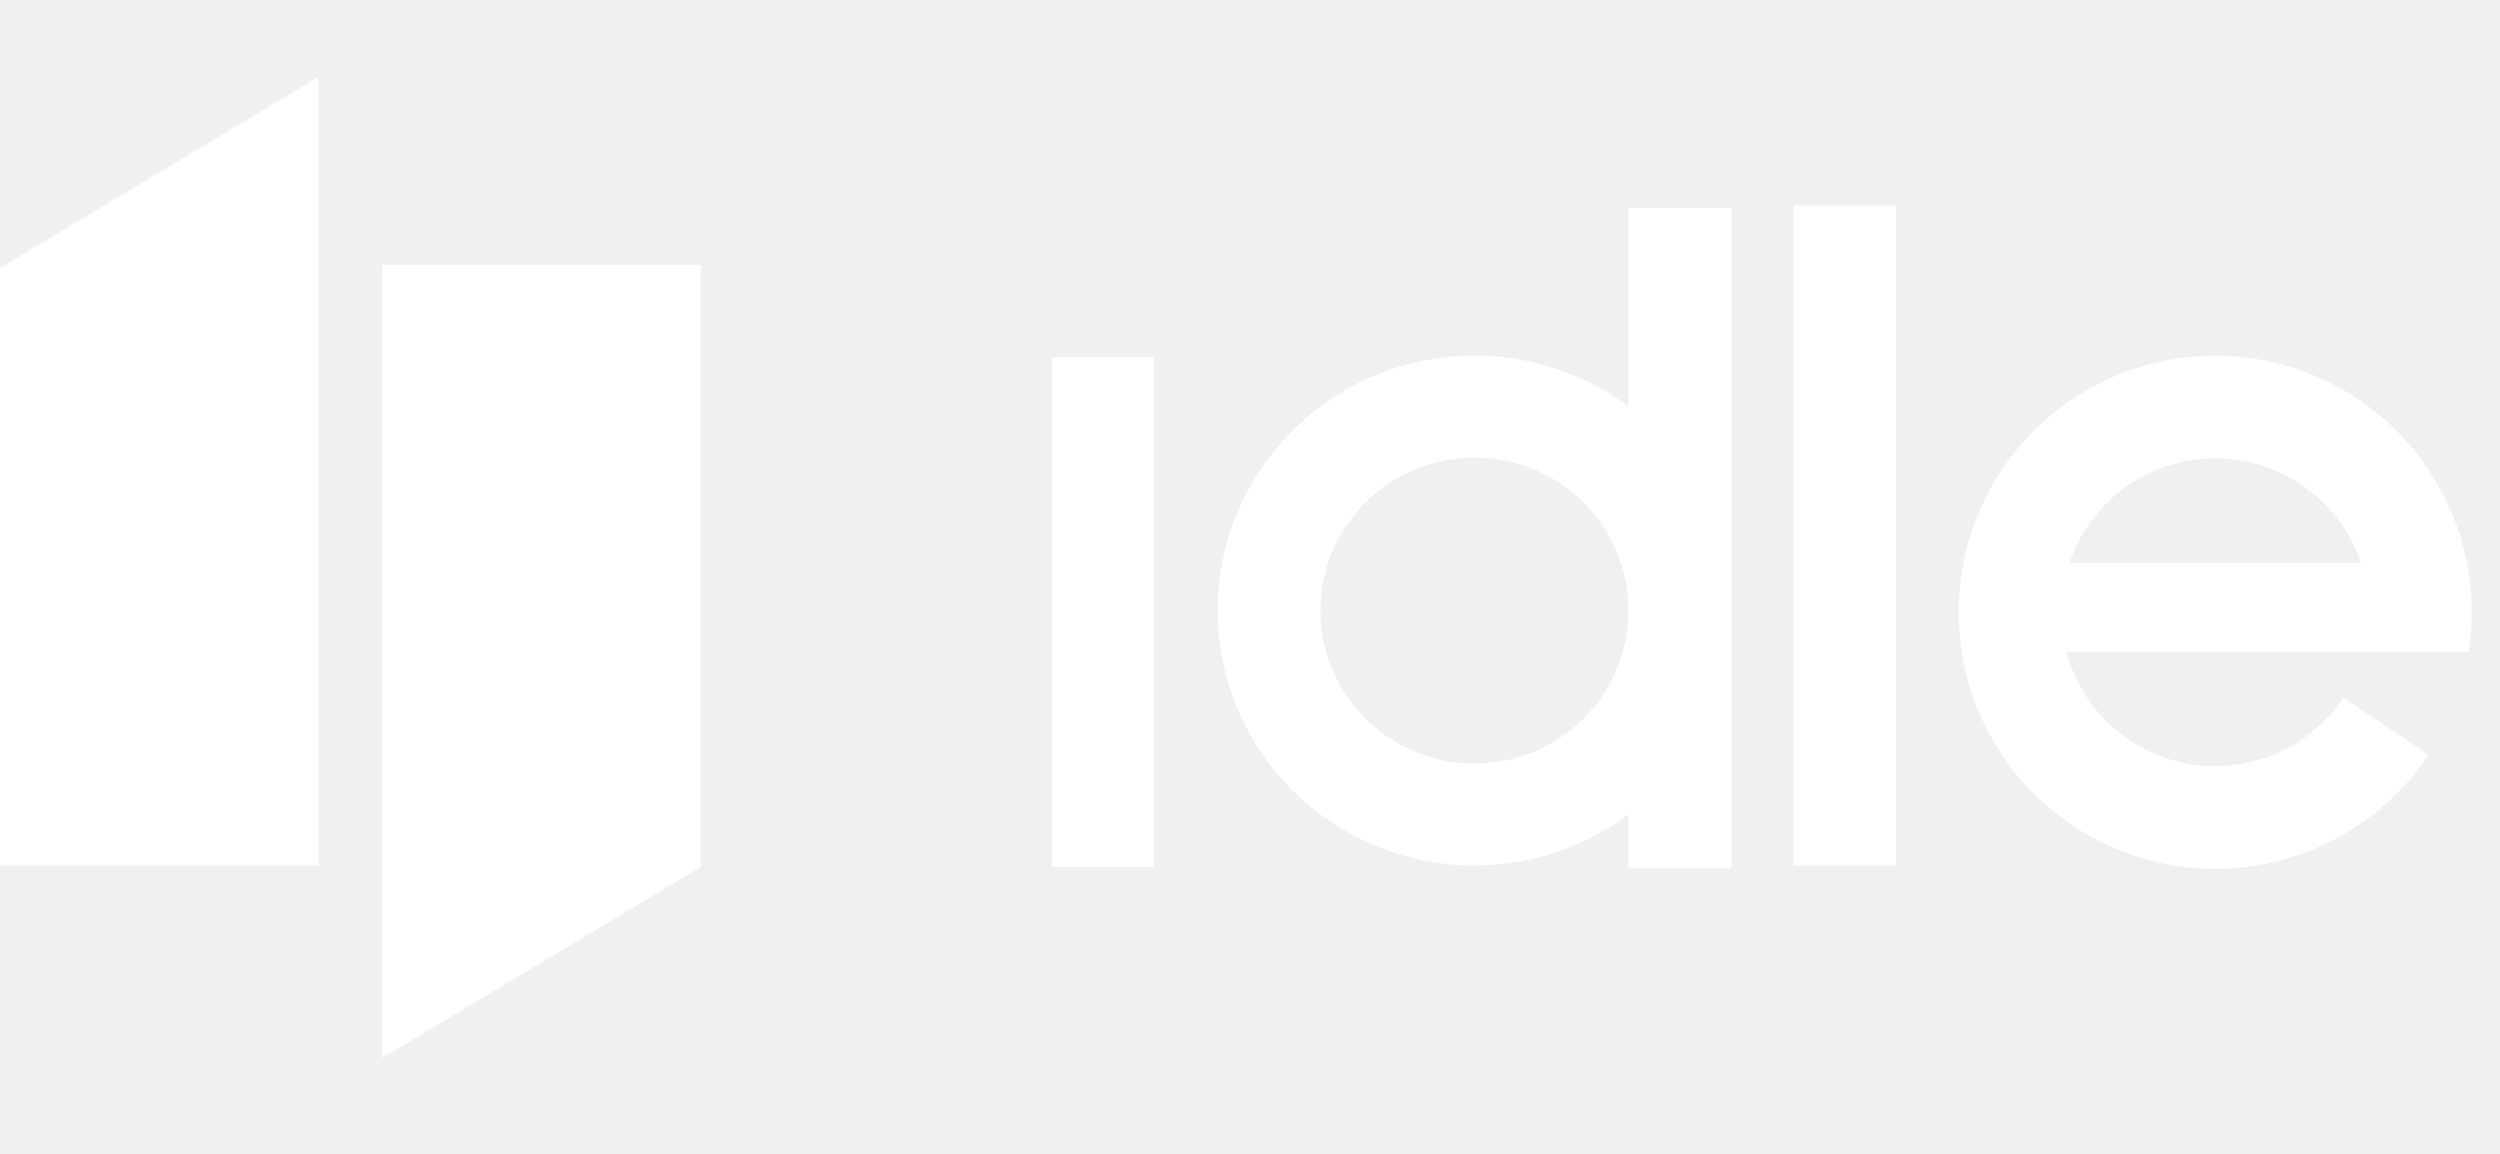
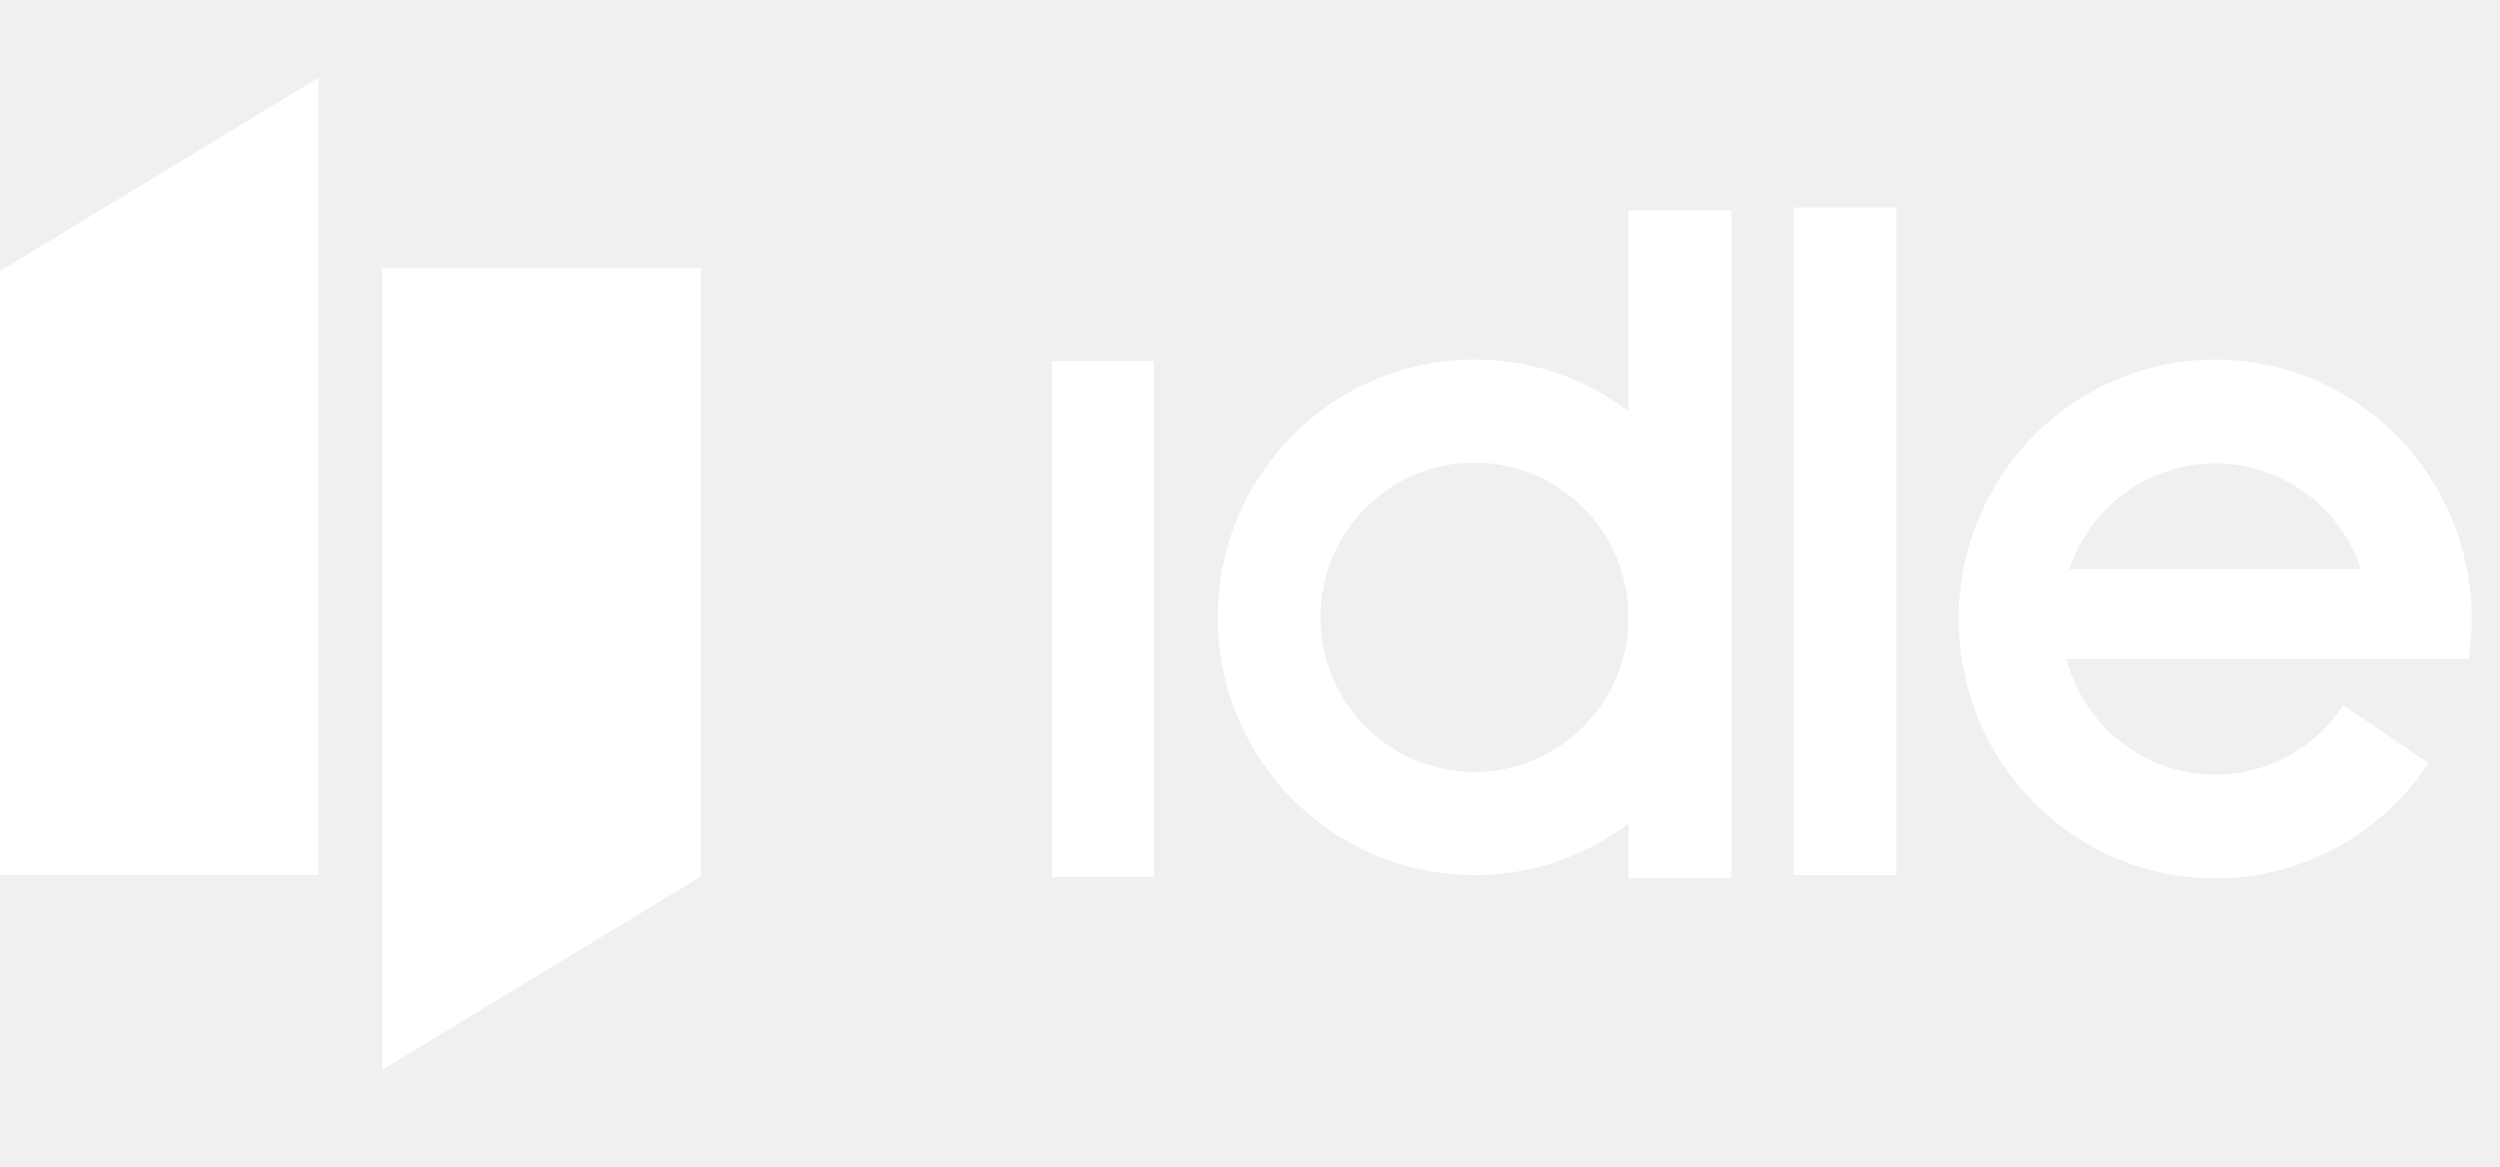
- <svg xmlns="http://www.w3.org/2000/svg" fill="none" height="30" viewBox="0 0 65 30" width="65">
-   <g fill="#fff">
-     <path clip-rule="evenodd" d="m8.282 2v20.498h-8.282v-15.529z" fill-rule="evenodd" />
-     <path clip-rule="evenodd" d="m9.938 27.509v-20.622h8.282v.236 15.418z" fill-rule="evenodd" />
-     <path d="m27.353 9.29h2.65v13.251h-2.65z" />
-     <path d="m27.353 9.29h2.65v13.251h-2.65z" />
-     <path d="m45.012 15.874c0 3.66-2.989 6.628-6.676 6.628-3.687 0-6.676-2.967-6.676-6.628s2.989-6.628 6.676-6.628c3.687 0 6.676 2.967 6.676 6.628zm-10.681 0c0 2.196 1.793 3.977 4.005 3.977 2.212 0 4.005-1.78 4.005-3.977 0-2.196-1.793-3.977-4.005-3.977-2.212 0-4.005 1.78-4.005 3.977z" />
-     <path d="m42.342 5.409h2.67v17.165h-2.67z" />
-     <path d="m46.633 5.338h2.67v17.165h-2.67z" />
-     <path d="m64.186 16.947c.254-1.625-.102-3.286-.998-4.664-.896-1.379-2.27-2.378-3.857-2.806-1.588-.428-3.277-.254-4.745.488-1.467.742-2.609 2-3.206 3.532-.597 1.532-.607 3.231-.028 4.77.579 1.539 1.706 2.81 3.165 3.569 1.459.759 3.146.952 4.739.543 1.593-.409 2.978-1.392 3.89-2.76l-2.22-1.48c-.547.821-1.378 1.411-2.334 1.656-.956.245-1.968.13-2.843-.326-.875-.455-1.551-1.218-1.899-2.141-.347-.923-.341-1.943.017-2.862s1.043-1.674 1.924-2.119c.88-.445 1.894-.549 2.847-.293.953.257 1.777.856 2.314 1.683s.751 1.824.599 2.799z" />
-     <path d="m52.208 14.635h11.801l.167 2.309h-11.968z" />
-   </g>
+ <svg xmlns="http://www.w3.org/2000/svg" width="75" height="35" viewBox="0 0 75 35" fill="none">
+   <path fill-rule="evenodd" clip-rule="evenodd" d="M9.556 2.333V26.248H0V8.131L9.556 2.333Z" fill="white" />
+   <path fill-rule="evenodd" clip-rule="evenodd" d="M11.467 32.093V8.034H21.024V8.309V26.296L11.467 32.093Z" fill="white" />
+   <path d="M31.561 10.839H34.619V26.298H31.561V10.839Z" fill="white" />
+   <path d="M31.561 10.839H34.619V26.298H31.561V10.839Z" fill="white" />
+   <path d="M51.937 18.52C51.937 22.79 48.488 26.252 44.234 26.252C39.98 26.252 36.532 22.79 36.532 18.52C36.532 14.249 39.98 10.787 44.234 10.787C48.488 10.787 51.937 14.249 51.937 18.52ZM39.613 18.52C39.613 21.082 41.682 23.159 44.234 23.159C46.787 23.159 48.856 21.082 48.856 18.52C48.856 15.957 46.787 13.88 44.234 13.88C41.682 13.88 39.613 15.957 39.613 18.52Z" fill="white" />
+   <path d="M48.856 6.31H51.937V26.337H48.856V6.31Z" fill="white" />
+   <path d="M53.807 6.227H56.889V26.254H53.807V6.227Z" fill="white" />
+   <path d="M74.06 19.771C74.353 17.876 73.943 15.938 72.909 14.329C71.875 12.721 70.29 11.555 68.458 11.056C66.626 10.557 64.676 10.76 62.983 11.625C61.29 12.491 59.973 13.958 59.284 15.746C58.595 17.533 58.584 19.515 59.252 21.31C59.92 23.106 61.22 24.588 62.903 25.474C64.587 26.359 66.534 26.585 68.371 26.107C70.209 25.63 71.807 24.483 72.86 22.887L70.298 21.16C69.667 22.118 68.708 22.806 67.605 23.093C66.502 23.379 65.334 23.244 64.324 22.712C63.315 22.181 62.534 21.291 62.133 20.214C61.733 19.137 61.739 17.948 62.153 16.875C62.566 15.803 63.356 14.922 64.372 14.403C65.388 13.884 66.558 13.762 67.657 14.062C68.756 14.361 69.707 15.06 70.328 16.026C70.948 16.991 71.194 18.154 71.018 19.291L74.06 19.771Z" fill="white" />
+   <path d="M60.24 17.074H73.857L74.049 19.768H60.24V17.074Z" fill="white" />
</svg>
